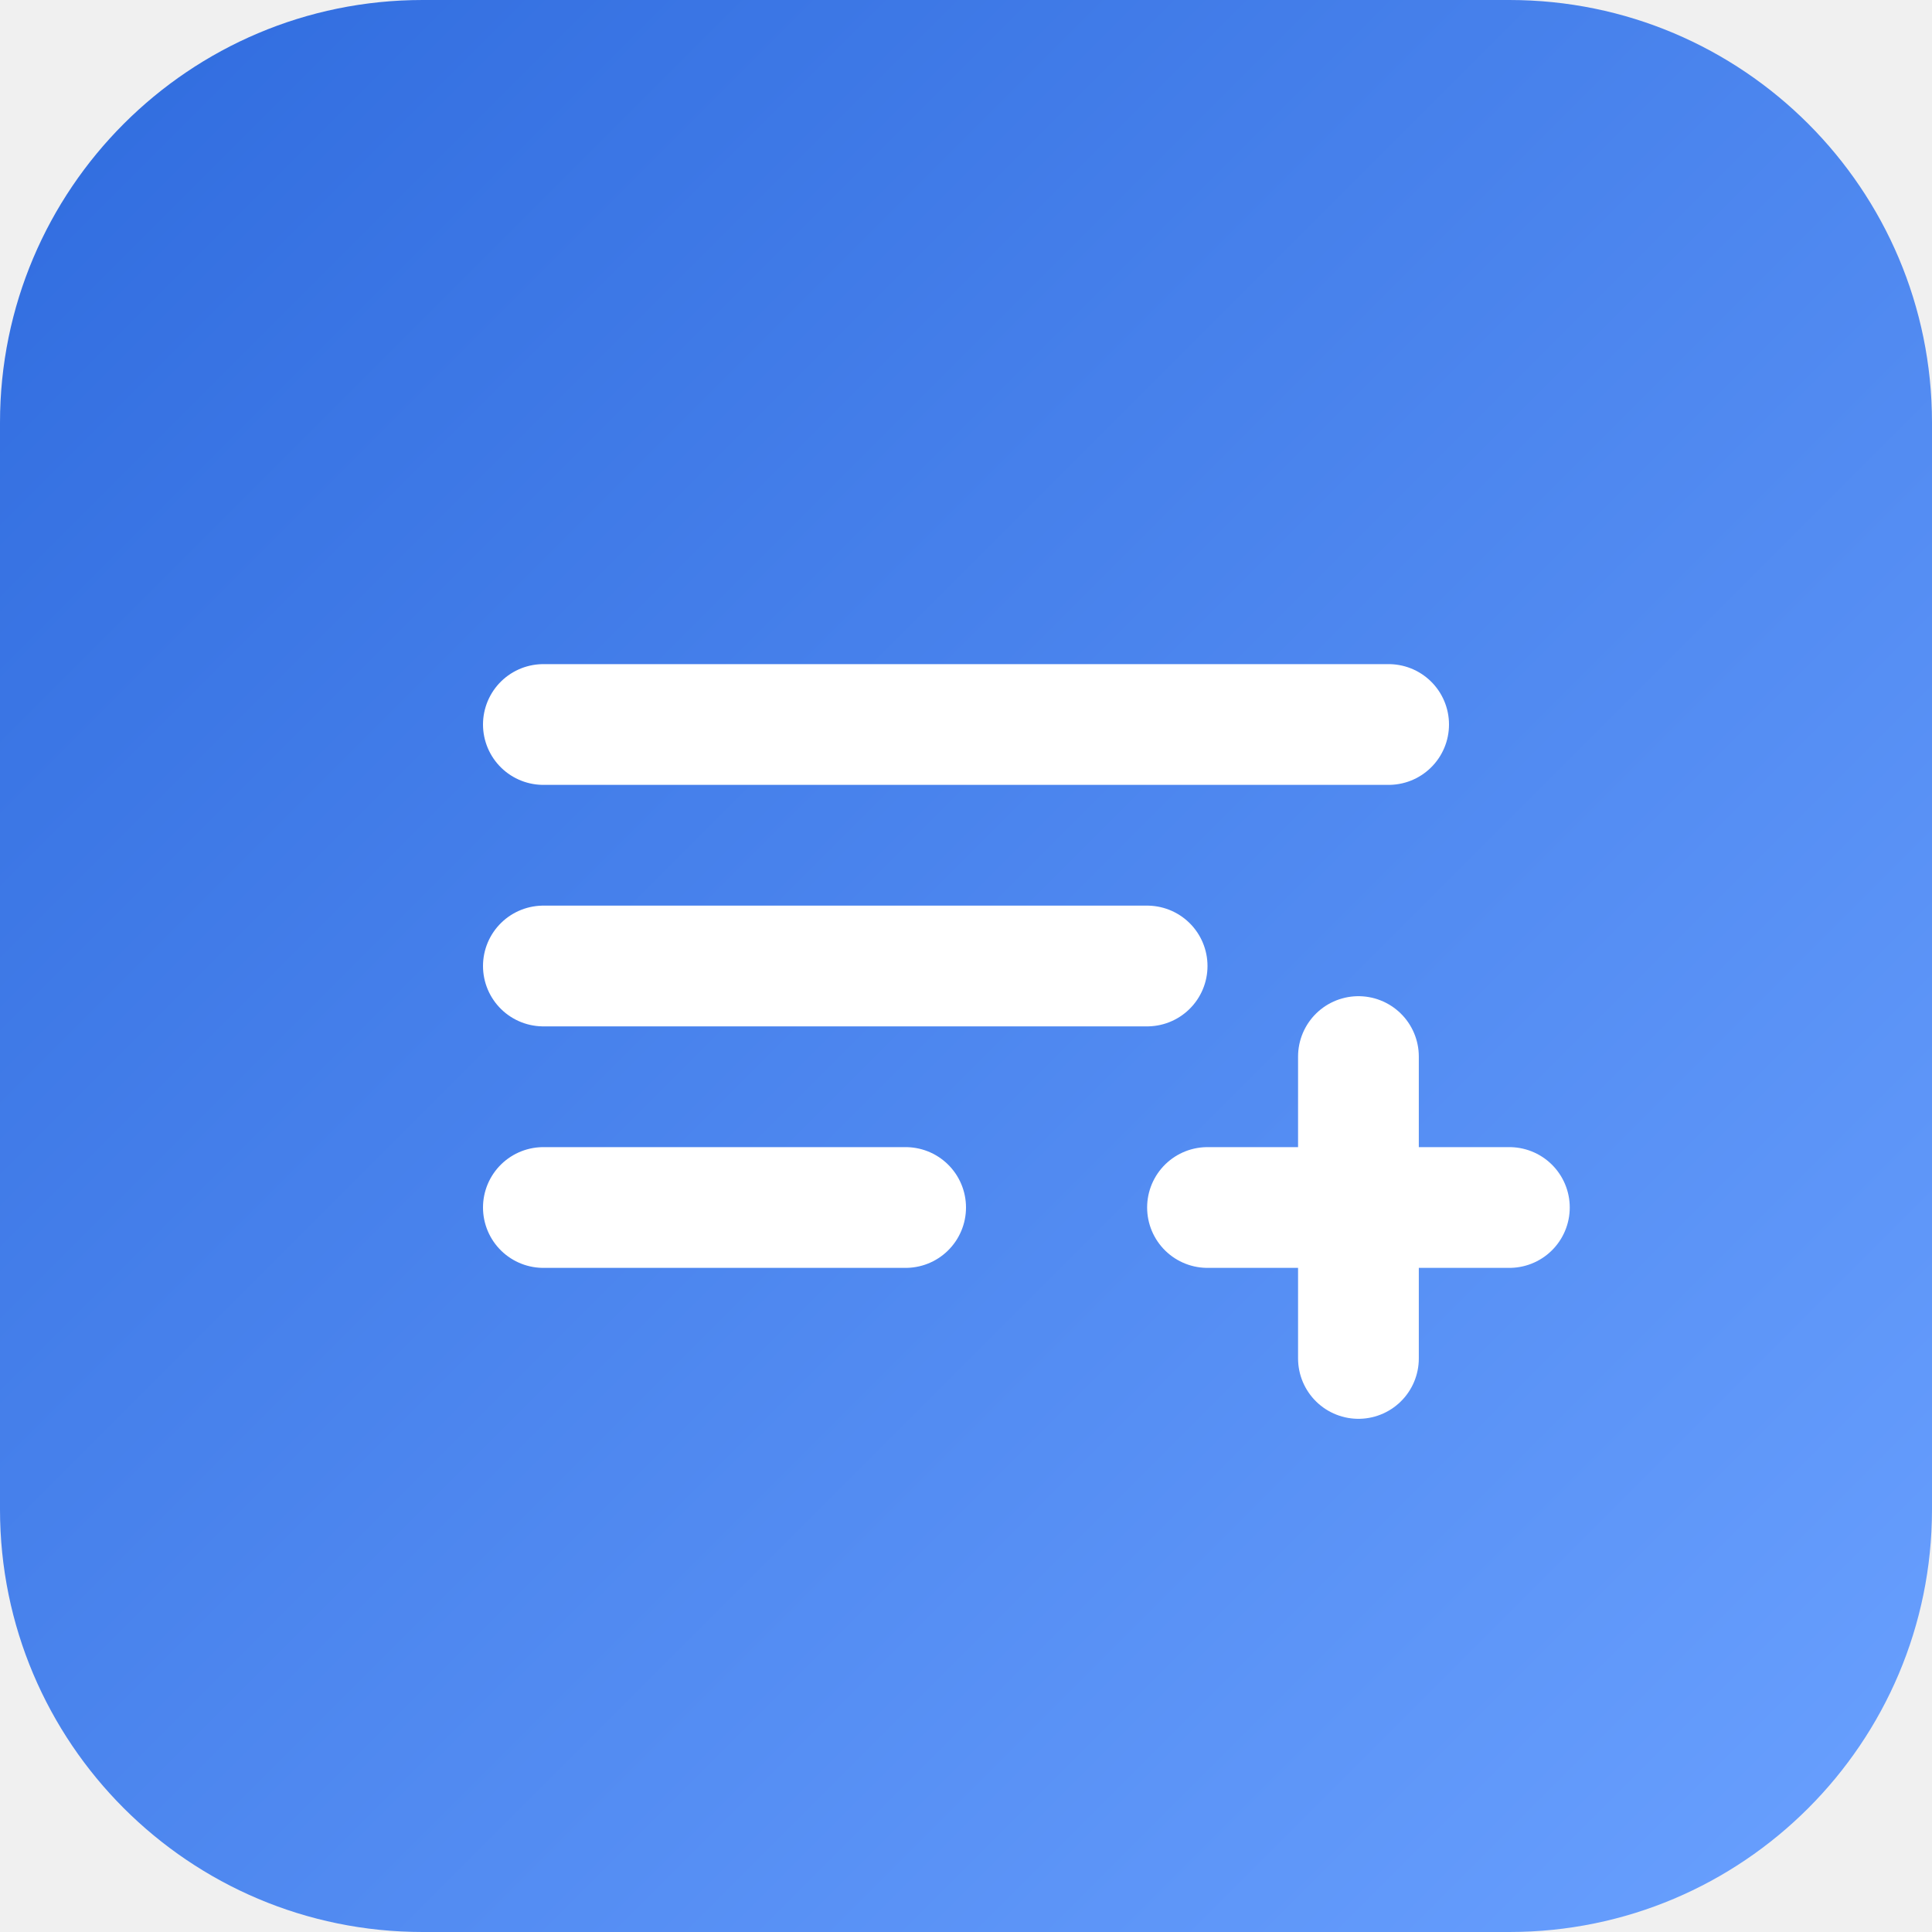
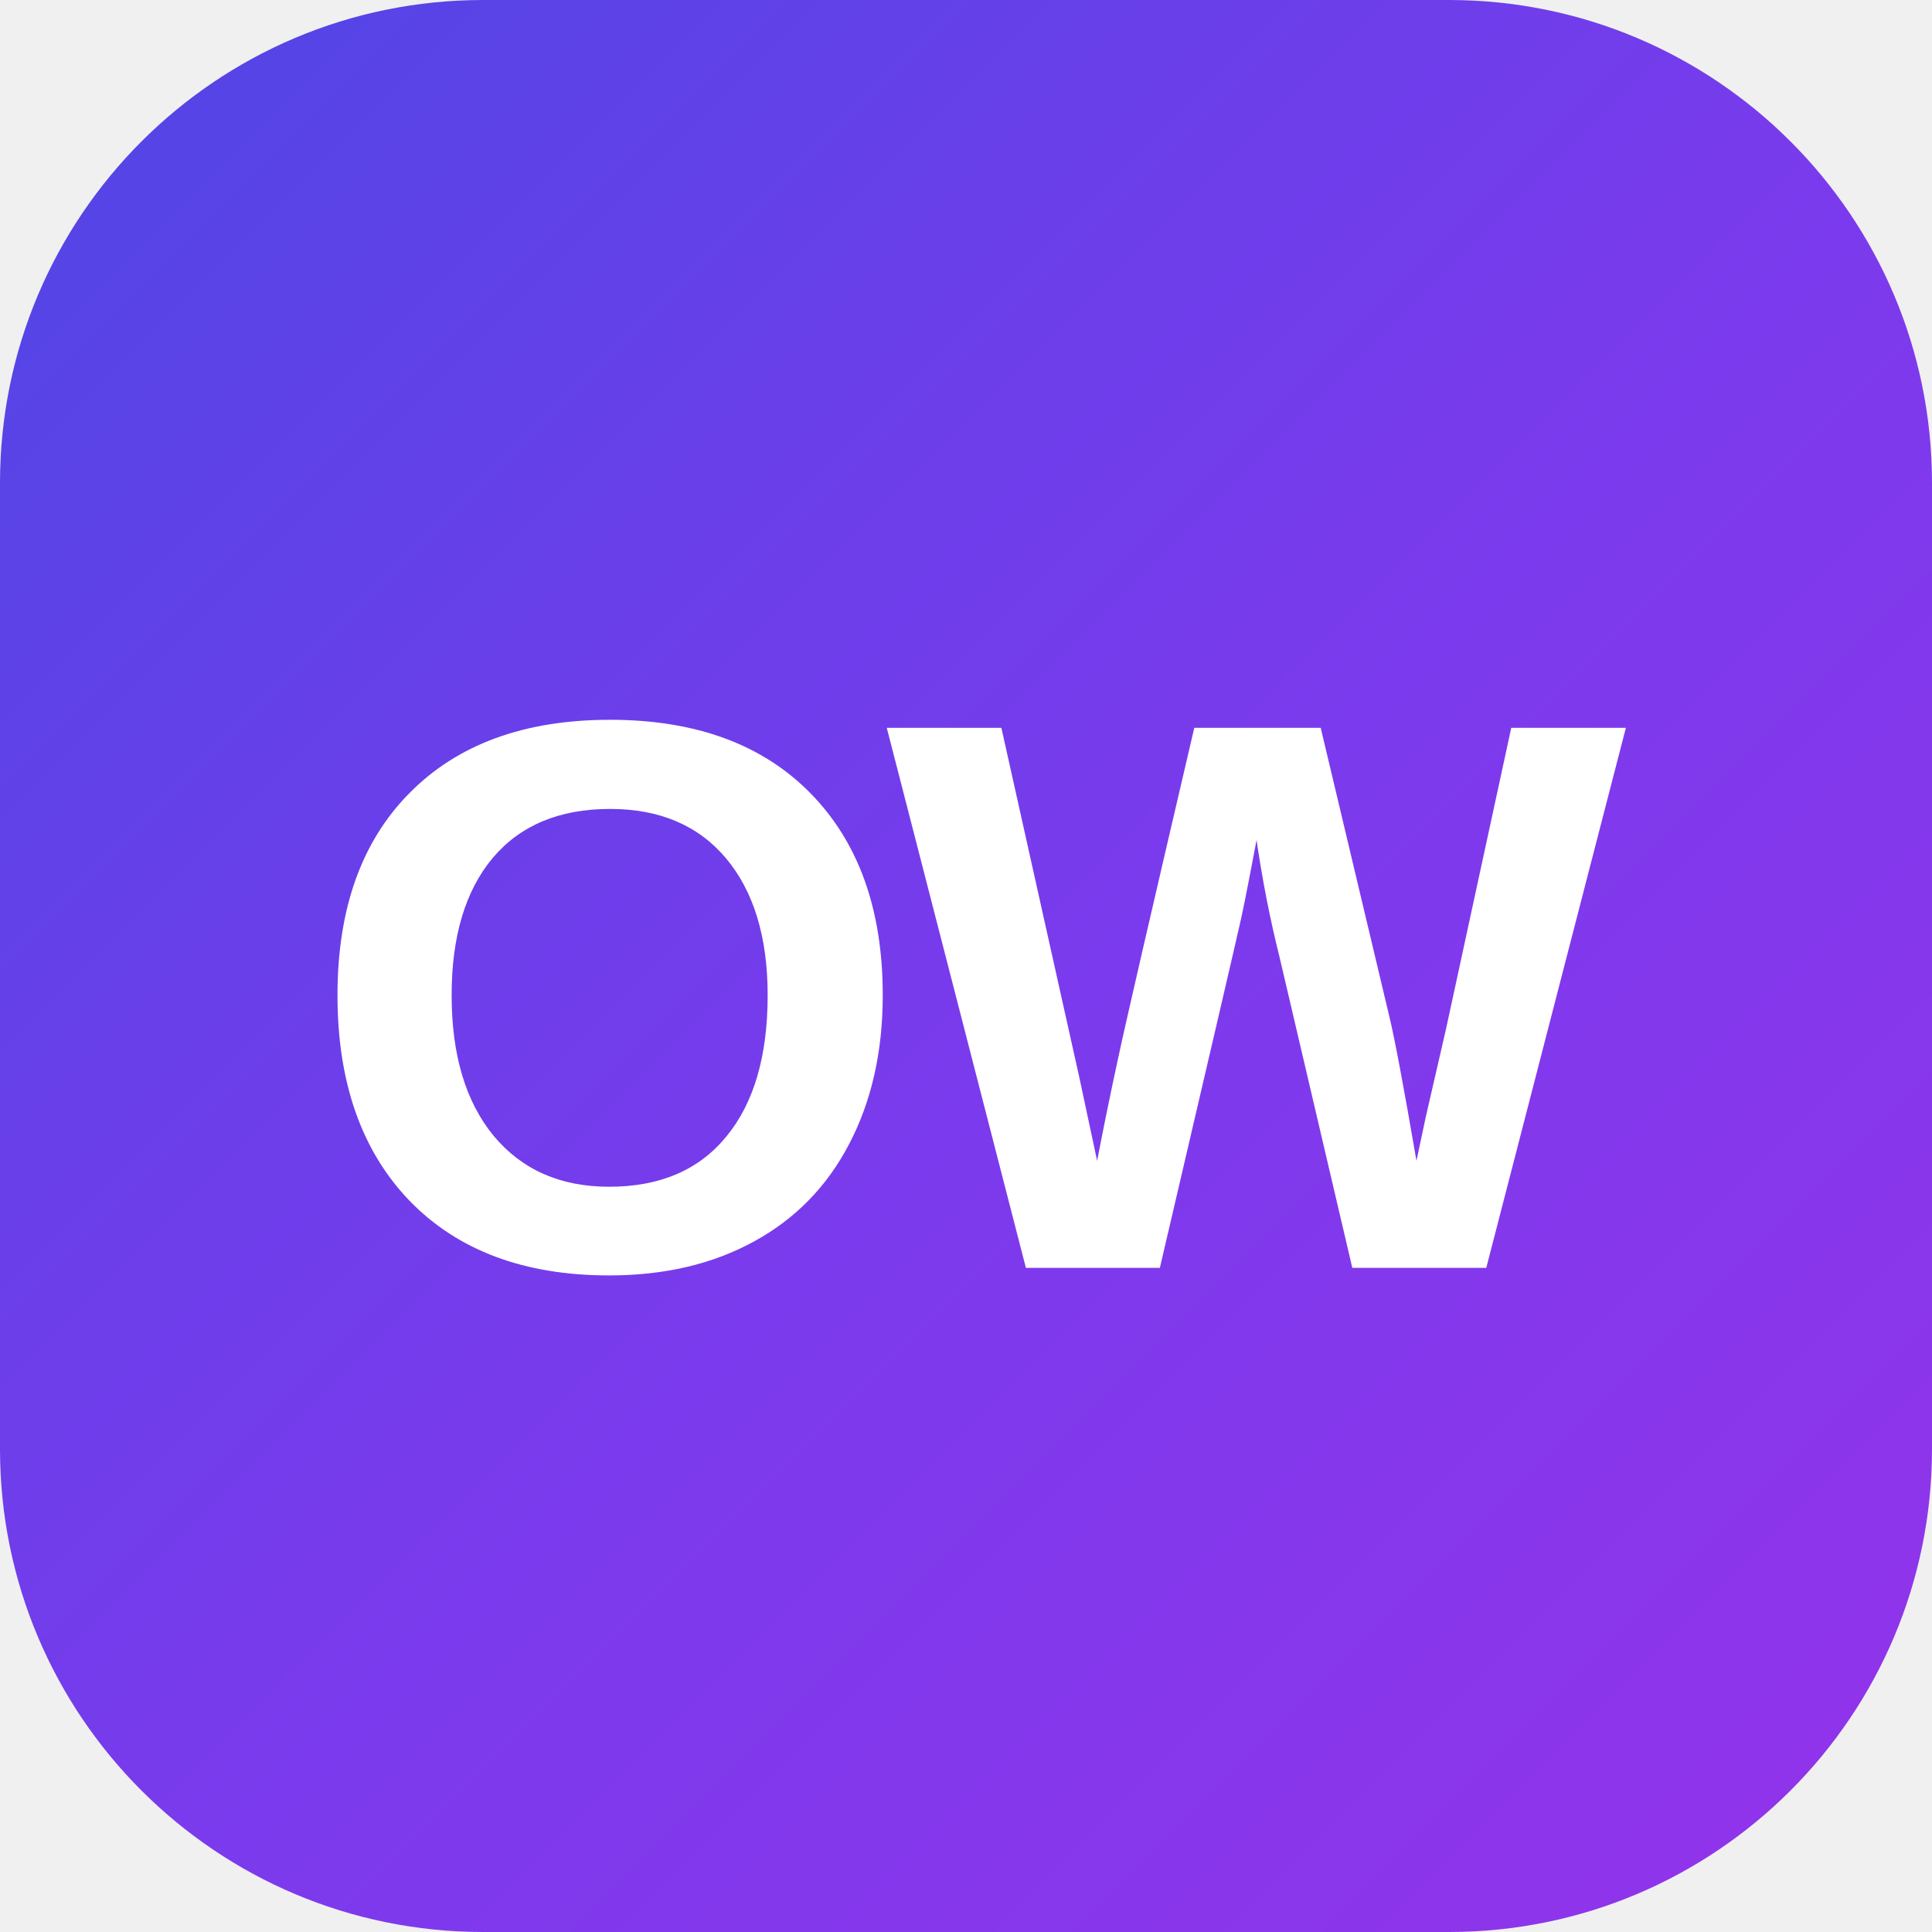
<svg xmlns="http://www.w3.org/2000/svg" viewBox="0 0 64 64" width="64" height="64">
  <defs>
    <linearGradient id="g" x1="0" y1="0" x2="1" y2="1">
-       <stop offset="0" stop-color="#2f6bde" />
-       <stop offset="1" stop-color="#6aa1ff" />
+       <stop offset="0" stop-color="#4f46e5" />
+       <stop offset="0.55" stop-color="#7c3aed" />
+       <stop offset="1" stop-color="#9333ea" />
    </linearGradient>
  </defs>
-   <rect width="64" height="64" rx="14" fill="url(#g)" />
-   <g fill="none" stroke="#ffffff" stroke-width="4" stroke-linecap="round" stroke-linejoin="round">
-     <path d="M18 24h28M18 32h20M18 40h12" />
-     <path d="M40 40h10M45 35v10" />
-   </g>
+   <rect width="64" height="64" rx="16" fill="url(#g)" />
+   <text x="32" y="42" text-anchor="middle" font-family="system-ui, 'Segoe UI', Arial, sans-serif" font-size="26" font-weight="800" letter-spacing="-1" fill="#ffffff">OW</text>
</svg>
